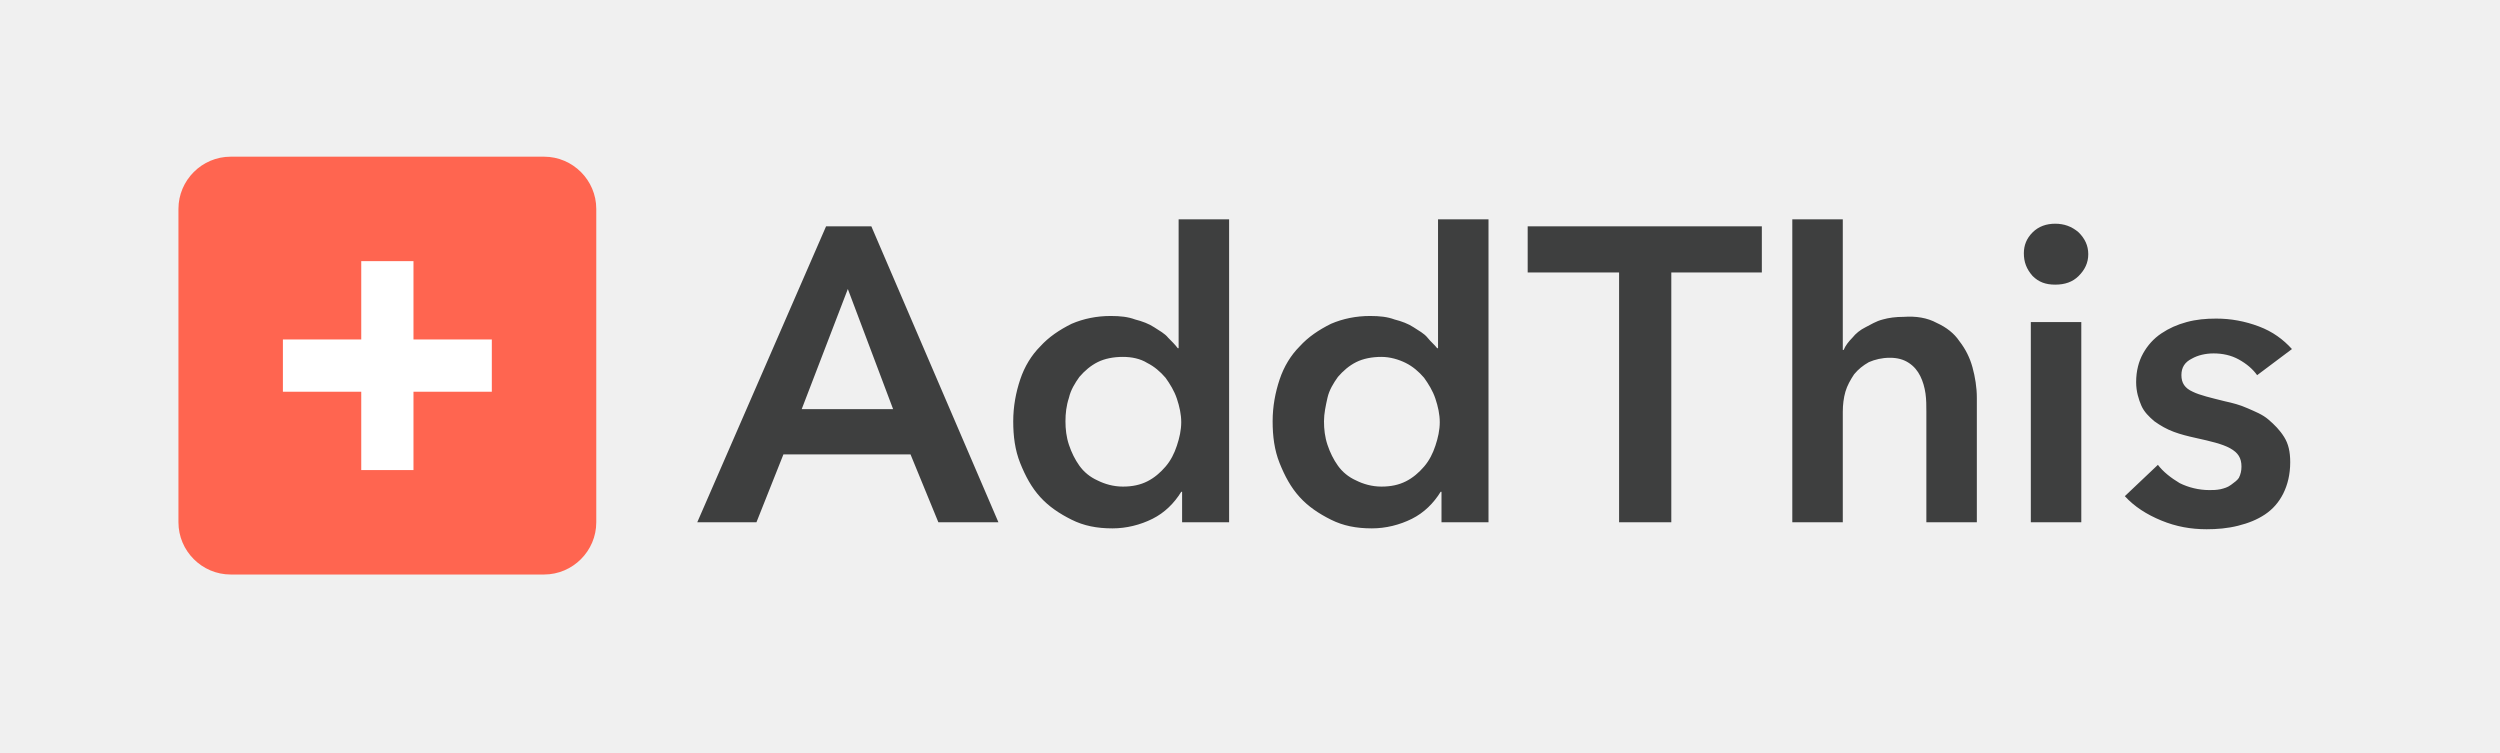
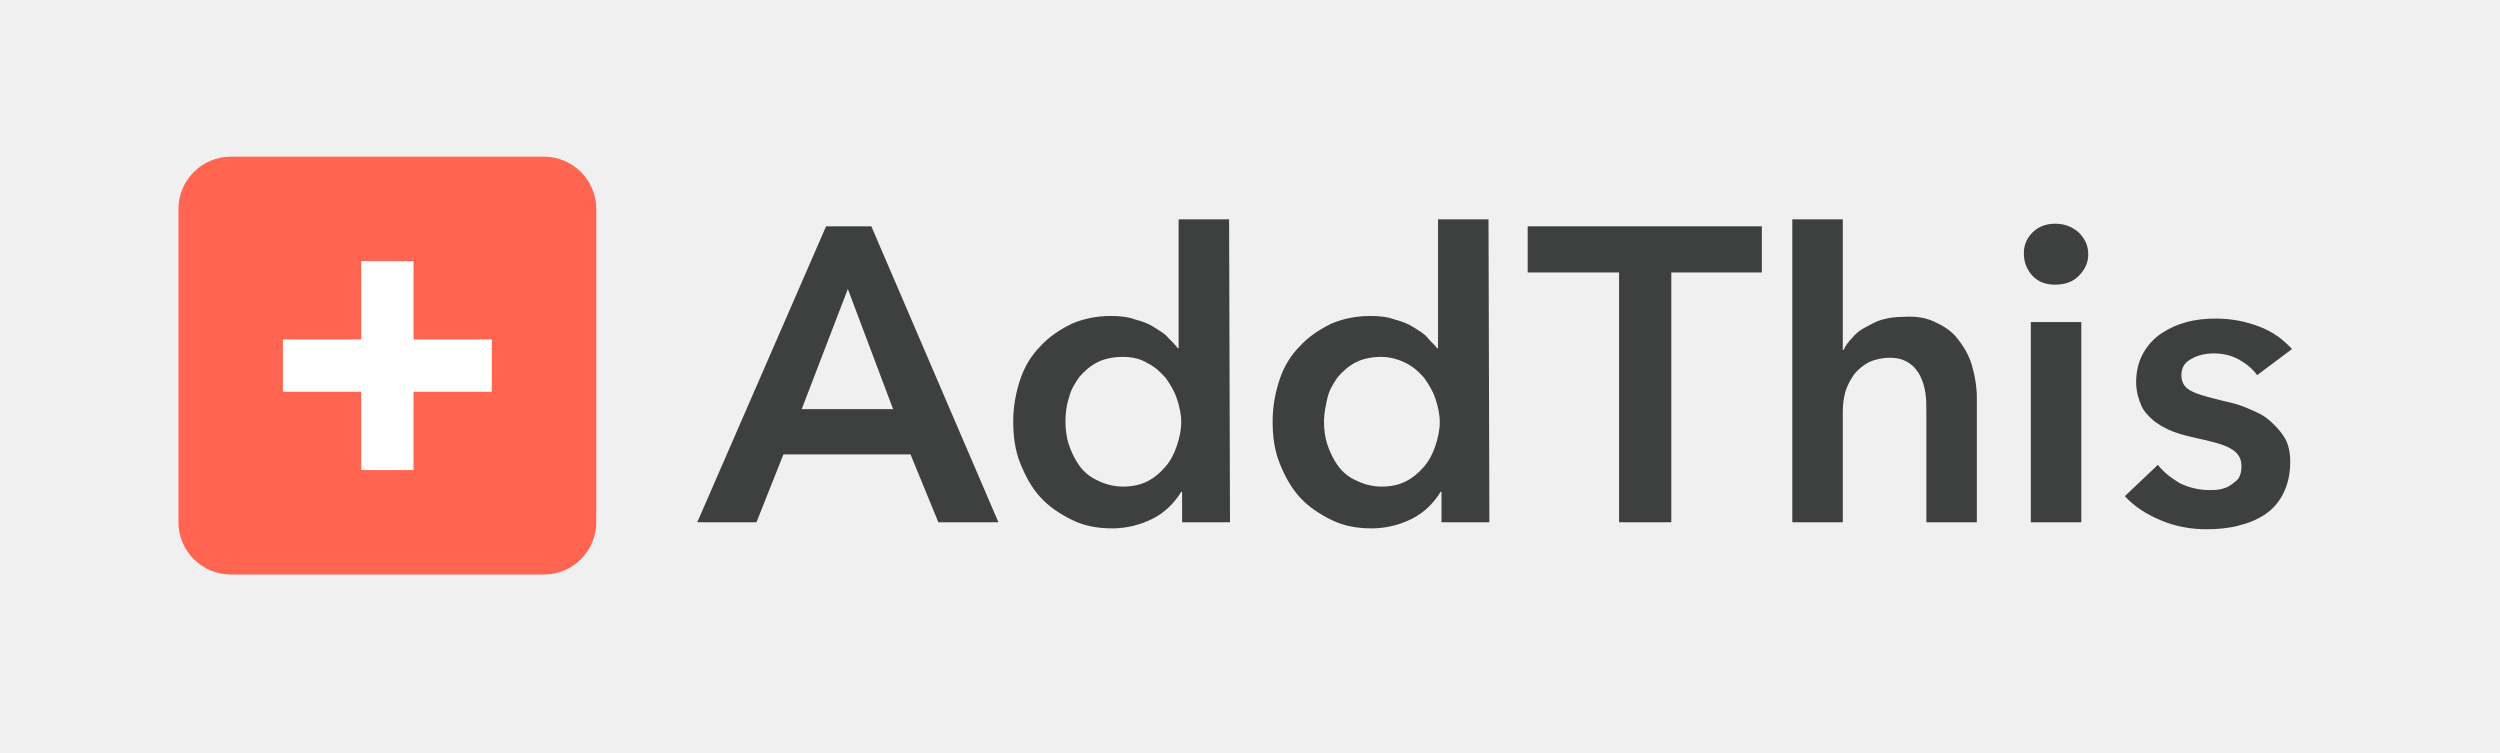
<svg xmlns="http://www.w3.org/2000/svg" xmlns:xlink="http://www.w3.org/1999/xlink" version="1.1" id="Layer_1" x="0px" y="0px" viewBox="0 0 287.2 86.5" enable-background="new 0 0 287.2 86.5" xml:space="preserve">
  <g>
    <defs>
-       <path id="SVGID_1_" d="M259.3,43.1c-0.5-0.7-1.2-1.3-2.1-1.8c-0.9-0.5-1.9-0.7-2.9-0.7c-0.9,0-1.8,0.2-2.5,0.6    c-0.8,0.4-1.2,1-1.2,1.9s0.4,1.5,1.3,1.9c0.8,0.4,2.1,0.7,3.7,1.1c0.9,0.2,1.7,0.4,2.6,0.8s1.7,0.7,2.4,1.3s1.3,1.2,1.8,2    s0.7,1.7,0.7,2.9c0,1.4-0.3,2.6-0.8,3.6c-0.5,1-1.2,1.8-2.1,2.4s-1.9,1-3.1,1.3c-1.2,0.3-2.4,0.4-3.6,0.4c-1.8,0-3.5-0.3-5.2-1    c-1.7-0.7-3.1-1.6-4.2-2.8l3.8-3.6c0.6,0.8,1.5,1.5,2.5,2.1c1,0.5,2.2,0.8,3.4,0.8c0.4,0,0.8,0,1.3-0.1c0.4-0.1,0.8-0.2,1.2-0.5    s0.7-0.5,0.9-0.8c0.2-0.4,0.3-0.8,0.3-1.3c0-1-0.4-1.6-1.3-2.1s-2.2-0.8-4-1.2c-0.9-0.2-1.7-0.4-2.5-0.7c-0.8-0.3-1.5-0.7-2.2-1.2    c-0.6-0.5-1.2-1.1-1.5-1.8s-0.6-1.6-0.6-2.7c0-1.3,0.3-2.4,0.8-3.3c0.5-0.9,1.2-1.7,2.1-2.3s1.8-1,2.9-1.3    c1.1-0.3,2.2-0.4,3.4-0.4c1.7,0,3.3,0.3,4.9,0.9s2.8,1.5,3.8,2.6L259.3,43.1z M232.5,29.1c0-0.9,0.3-1.7,1-2.4    c0.7-0.7,1.6-1,2.6-1s1.9,0.3,2.7,1c0.7,0.7,1.1,1.5,1.1,2.5c0,1-0.4,1.8-1.1,2.5c-0.7,0.7-1.6,1-2.7,1s-1.9-0.3-2.6-1    C232.8,30.9,232.5,30.1,232.5,29.1z M233.3,37h5.8v23h-5.8V37z M222.5,37.1c1.1,0.5,2,1.2,2.6,2.1c0.7,0.9,1.2,1.9,1.5,3    c0.3,1.1,0.5,2.3,0.5,3.5V60h-5.8V47.3c0-0.7,0-1.4-0.1-2.1c-0.1-0.7-0.3-1.4-0.6-2c-0.3-0.6-0.7-1.1-1.3-1.5    c-0.6-0.4-1.3-0.6-2.2-0.6c-0.9,0-1.7,0.2-2.4,0.5c-0.7,0.4-1.2,0.8-1.7,1.4c-0.4,0.6-0.8,1.3-1,2c-0.2,0.7-0.3,1.5-0.3,2.3V60    h-5.8V25.2h5.8v15h0.1c0.2-0.5,0.6-1,1-1.4c0.4-0.5,0.9-0.9,1.5-1.2s1.2-0.7,2-0.9c0.7-0.2,1.5-0.3,2.4-0.3    C220.1,36.3,221.4,36.5,222.5,37.1z M185.9,31.3h-10.4V26h26.9v5.3H192V60h-6V31.3z M152.1,48.4c0,0.9,0.1,1.8,0.4,2.7    c0.3,0.9,0.7,1.7,1.2,2.4c0.5,0.7,1.2,1.3,2.1,1.7c0.8,0.4,1.8,0.7,2.9,0.7c1.1,0,2-0.2,2.8-0.6c0.8-0.4,1.5-1,2.1-1.7    c0.6-0.7,1-1.5,1.3-2.4s0.5-1.8,0.5-2.7s-0.2-1.8-0.5-2.7s-0.8-1.7-1.3-2.4c-0.6-0.7-1.3-1.3-2.1-1.7c-0.8-0.4-1.8-0.7-2.8-0.7    c-1.1,0-2.1,0.2-2.9,0.6c-0.8,0.4-1.5,1-2.1,1.7c-0.5,0.7-1,1.5-1.2,2.4C152.3,46.6,152.1,47.5,152.1,48.4z M171.1,60h-5.5v-3.5    h-0.1c-0.8,1.3-1.9,2.4-3.3,3.1c-1.4,0.7-3,1.1-4.6,1.1c-1.8,0-3.3-0.3-4.7-1s-2.6-1.5-3.6-2.6c-1-1.1-1.7-2.4-2.3-3.9    s-0.8-3.1-0.8-4.8c0-1.7,0.3-3.3,0.8-4.8c0.5-1.5,1.3-2.8,2.3-3.8c1-1.1,2.2-1.9,3.6-2.6c1.4-0.6,2.9-0.9,4.5-0.9    c1.1,0,2,0.1,2.8,0.4c0.8,0.2,1.6,0.5,2.2,0.9c0.6,0.4,1.2,0.7,1.6,1.2s0.8,0.8,1.1,1.2h0.1V25.2h5.8V60z M122.4,48.4    c0,0.9,0.1,1.8,0.4,2.7c0.3,0.9,0.7,1.7,1.2,2.4s1.2,1.3,2.1,1.7c0.8,0.4,1.8,0.7,2.9,0.7c1.1,0,2-0.2,2.8-0.6    c0.8-0.4,1.5-1,2.1-1.7c0.6-0.7,1-1.5,1.3-2.4s0.5-1.8,0.5-2.7s-0.2-1.8-0.5-2.7s-0.8-1.7-1.3-2.4c-0.6-0.7-1.3-1.3-2.1-1.7    C131,41.2,130,41,129,41c-1.1,0-2.1,0.2-2.9,0.6c-0.8,0.4-1.5,1-2.1,1.7c-0.5,0.7-1,1.5-1.2,2.4C122.5,46.6,122.4,47.5,122.4,48.4    z M141.3,60h-5.5v-3.5h-0.1c-0.8,1.3-1.9,2.4-3.3,3.1c-1.4,0.7-3,1.1-4.6,1.1c-1.8,0-3.3-0.3-4.7-1s-2.6-1.5-3.6-2.6    c-1-1.1-1.7-2.4-2.3-3.9s-0.8-3.1-0.8-4.8c0-1.7,0.3-3.3,0.8-4.8c0.5-1.5,1.3-2.8,2.3-3.8c1-1.1,2.2-1.9,3.6-2.6    c1.4-0.6,2.9-0.9,4.5-0.9c1.1,0,2,0.1,2.8,0.4c0.8,0.2,1.6,0.5,2.2,0.9c0.6,0.4,1.2,0.7,1.6,1.2c0.4,0.4,0.8,0.8,1.1,1.2h0.1V25.2    h5.8V60z M102.6,47l-5.2-13.8L92.1,47H102.6z M94.9,26h5.2l14.6,34h-6.9l-3.2-7.8H90L86.9,60h-6.8L94.9,26z" />
+       <rect id="SVGID_2_" x="68.6" y="18.1" width="206.1" height="53.7" />
    </defs>
-     <use xlink:href="#SVGID_1_" overflow="visible" fill-rule="evenodd" clip-rule="evenodd" fill="#3E3F3F" />
-     <clipPath id="SVGID_2_">
-       <use xlink:href="#SVGID_1_" overflow="visible" />
+     <clipPath id="SVGID_3_">
+       <use xlink:href="#SVGID_2_" overflow="visible" />
    </clipPath>
-     <g clip-path="url(#SVGID_2_)">
-       <defs>
-         <rect id="SVGID_3_" x="-158.5" y="-158" width="1200" height="3500" />
-       </defs>
-       <clipPath id="SVGID_4_">
-         <use xlink:href="#SVGID_3_" overflow="visible" />
-       </clipPath>
+     <g clip-path="url(#SVGID_3_)">
+       <g>
+         <path id="SVGID_1_" fill="#3E3F3F" d="M259.3,43.1c-0.5-0.7-1.2-1.3-2.1-1.8s-1.9-0.7-2.9-0.7c-0.9,0-1.8,0.2-2.5,0.6     c-0.8,0.4-1.2,1-1.2,1.9s0.4,1.5,1.3,1.9c0.8,0.4,2.1,0.7,3.7,1.1c0.9,0.2,1.7,0.4,2.6,0.8s1.7,0.7,2.4,1.3s1.3,1.2,1.8,2     s0.7,1.7,0.7,2.9c0,1.4-0.3,2.6-0.8,3.6s-1.2,1.8-2.1,2.4s-1.9,1-3.1,1.3c-1.2,0.3-2.4,0.4-3.6,0.4c-1.8,0-3.5-0.3-5.2-1     s-3.1-1.6-4.2-2.8l3.8-3.6c0.6,0.8,1.5,1.5,2.5,2.1c1,0.5,2.2,0.8,3.4,0.8c0.4,0,0.8,0,1.3-0.1c0.4-0.1,0.8-0.2,1.2-0.5     c0.4-0.3,0.7-0.5,0.9-0.8c0.2-0.4,0.3-0.8,0.3-1.3c0-1-0.4-1.6-1.3-2.1s-2.2-0.8-4-1.2c-0.9-0.2-1.7-0.4-2.5-0.7     s-1.5-0.7-2.2-1.2c-0.6-0.5-1.2-1.1-1.5-1.8s-0.6-1.6-0.6-2.7c0-1.3,0.3-2.4,0.8-3.3c0.5-0.9,1.2-1.7,2.1-2.3s1.8-1,2.9-1.3     c1.1-0.3,2.2-0.4,3.4-0.4c1.7,0,3.3,0.3,4.9,0.9s2.8,1.5,3.8,2.6L259.3,43.1z M232.5,29.1c0-0.9,0.3-1.7,1-2.4     c0.7-0.7,1.6-1,2.6-1s1.9,0.3,2.7,1c0.7,0.7,1.1,1.5,1.1,2.5s-0.4,1.8-1.1,2.5c-0.7,0.7-1.6,1-2.7,1s-1.9-0.3-2.6-1     C232.8,30.9,232.5,30.1,232.5,29.1z M233.3,37h5.8v23h-5.8V37z M222.5,37.1c1.1,0.5,2,1.2,2.6,2.1c0.7,0.9,1.2,1.9,1.5,3     s0.5,2.3,0.5,3.5V60h-5.8V47.3c0-0.7,0-1.4-0.1-2.1c-0.1-0.7-0.3-1.4-0.6-2s-0.7-1.1-1.3-1.5s-1.3-0.6-2.2-0.6s-1.7,0.2-2.4,0.5     c-0.7,0.4-1.2,0.8-1.7,1.4c-0.4,0.6-0.8,1.3-1,2s-0.3,1.5-0.3,2.3V60h-5.8V25.2h5.8v15h0.1c0.2-0.5,0.6-1,1-1.4     c0.4-0.5,0.9-0.9,1.5-1.2s1.2-0.7,2-0.9c0.7-0.2,1.5-0.3,2.4-0.3C220.1,36.3,221.4,36.5,222.5,37.1z M185.9,31.3h-10.4V26h26.9     v5.3H192V60h-6V31.3H185.9z M152.1,48.4c0,0.9,0.1,1.8,0.4,2.7c0.3,0.9,0.7,1.7,1.2,2.4s1.2,1.3,2.1,1.7c0.8,0.4,1.8,0.7,2.9,0.7     c1.1,0,2-0.2,2.8-0.6c0.8-0.4,1.5-1,2.1-1.7s1-1.5,1.3-2.4s0.5-1.8,0.5-2.7s-0.2-1.8-0.5-2.7s-0.8-1.7-1.3-2.4     c-0.6-0.7-1.3-1.3-2.1-1.7s-1.8-0.7-2.8-0.7c-1.1,0-2.1,0.2-2.9,0.6c-0.8,0.4-1.5,1-2.1,1.7c-0.5,0.7-1,1.5-1.2,2.4     C152.3,46.6,152.1,47.5,152.1,48.4z M171.1,60h-5.5v-3.5h-0.1c-0.8,1.3-1.9,2.4-3.3,3.1c-1.4,0.7-3,1.1-4.6,1.1     c-1.8,0-3.3-0.3-4.7-1s-2.6-1.5-3.6-2.6s-1.7-2.4-2.3-3.9s-0.8-3.1-0.8-4.8s0.3-3.3,0.8-4.8s1.3-2.8,2.3-3.8     c1-1.1,2.2-1.9,3.6-2.6c1.4-0.6,2.9-0.9,4.5-0.9c1.1,0,2,0.1,2.8,0.4c0.8,0.2,1.6,0.5,2.2,0.9c0.6,0.4,1.2,0.7,1.6,1.2     s0.8,0.8,1.1,1.2h0.1V25.2h5.8L171.1,60L171.1,60z M122.4,48.4c0,0.9,0.1,1.8,0.4,2.7s0.7,1.7,1.2,2.4s1.2,1.3,2.1,1.7     c0.8,0.4,1.8,0.7,2.9,0.7c1.1,0,2-0.2,2.8-0.6c0.8-0.4,1.5-1,2.1-1.7s1-1.5,1.3-2.4s0.5-1.8,0.5-2.7s-0.2-1.8-0.5-2.7     s-0.8-1.7-1.3-2.4c-0.6-0.7-1.3-1.3-2.1-1.7C131,41.2,130,41,129,41c-1.1,0-2.1,0.2-2.9,0.6c-0.8,0.4-1.5,1-2.1,1.7     c-0.5,0.7-1,1.5-1.2,2.4C122.5,46.6,122.4,47.5,122.4,48.4z M141.3,60h-5.5v-3.5h-0.1c-0.8,1.3-1.9,2.4-3.3,3.1     c-1.4,0.7-3,1.1-4.6,1.1c-1.8,0-3.3-0.3-4.7-1s-2.6-1.5-3.6-2.6s-1.7-2.4-2.3-3.9s-0.8-3.1-0.8-4.8s0.3-3.3,0.8-4.8     s1.3-2.8,2.3-3.8c1-1.1,2.2-1.9,3.6-2.6c1.4-0.6,2.9-0.9,4.5-0.9c1.1,0,2,0.1,2.8,0.4c0.8,0.2,1.6,0.5,2.2,0.9     c0.6,0.4,1.2,0.7,1.6,1.2c0.4,0.4,0.8,0.8,1.1,1.2h0.1V25.2h5.8L141.3,60L141.3,60z M102.6,47l-5.2-13.8L92.1,47H102.6z M94.9,26     h5.2l14.6,34h-6.9l-3.2-7.8H90L86.9,60h-6.8L94.9,26z" />
+       </g>
+       <g>
+         <defs>
+           <path id="SVGID_4_" d="M259.3,43.1c-0.5-0.7-1.2-1.3-2.1-1.8s-1.9-0.7-2.9-0.7c-0.9,0-1.8,0.2-2.5,0.6c-0.8,0.4-1.2,1-1.2,1.9      s0.4,1.5,1.3,1.9c0.8,0.4,2.1,0.7,3.7,1.1c0.9,0.2,1.7,0.4,2.6,0.8s1.7,0.7,2.4,1.3s1.3,1.2,1.8,2s0.7,1.7,0.7,2.9      c0,1.4-0.3,2.6-0.8,3.6s-1.2,1.8-2.1,2.4s-1.9,1-3.1,1.3c-1.2,0.3-2.4,0.4-3.6,0.4c-1.8,0-3.5-0.3-5.2-1s-3.1-1.6-4.2-2.8      l3.8-3.6c0.6,0.8,1.5,1.5,2.5,2.1c1,0.5,2.2,0.8,3.4,0.8c0.4,0,0.8,0,1.3-0.1c0.4-0.1,0.8-0.2,1.2-0.5c0.4-0.3,0.7-0.5,0.9-0.8      c0.2-0.4,0.3-0.8,0.3-1.3c0-1-0.4-1.6-1.3-2.1s-2.2-0.8-4-1.2c-0.9-0.2-1.7-0.4-2.5-0.7s-1.5-0.7-2.2-1.2      c-0.6-0.5-1.2-1.1-1.5-1.8s-0.6-1.6-0.6-2.7c0-1.3,0.3-2.4,0.8-3.3c0.5-0.9,1.2-1.7,2.1-2.3s1.8-1,2.9-1.3      c1.1-0.3,2.2-0.4,3.4-0.4c1.7,0,3.3,0.3,4.9,0.9s2.8,1.5,3.8,2.6L259.3,43.1z M232.5,29.1c0-0.9,0.3-1.7,1-2.4      c0.7-0.7,1.6-1,2.6-1s1.9,0.3,2.7,1c0.7,0.7,1.1,1.5,1.1,2.5s-0.4,1.8-1.1,2.5c-0.7,0.7-1.6,1-2.7,1s-1.9-0.3-2.6-1      C232.8,30.9,232.5,30.1,232.5,29.1z M233.3,37h5.8v23h-5.8V37z M222.5,37.1c1.1,0.5,2,1.2,2.6,2.1c0.7,0.9,1.2,1.9,1.5,3      s0.5,2.3,0.5,3.5V60h-5.8V47.3c0-0.7,0-1.4-0.1-2.1c-0.1-0.7-0.3-1.4-0.6-2s-0.7-1.1-1.3-1.5s-1.3-0.6-2.2-0.6s-1.7,0.2-2.4,0.5      c-0.7,0.4-1.2,0.8-1.7,1.4c-0.4,0.6-0.8,1.3-1,2s-0.3,1.5-0.3,2.3V60h-5.8V25.2h5.8v15h0.1c0.2-0.5,0.6-1,1-1.4      c0.4-0.5,0.9-0.9,1.5-1.2s1.2-0.7,2-0.9c0.7-0.2,1.5-0.3,2.4-0.3C220.1,36.3,221.4,36.5,222.5,37.1z M185.9,31.3h-10.4V26h26.9      v5.3H192V60h-6V31.3H185.9z M152.1,48.4c0,0.9,0.1,1.8,0.4,2.7c0.3,0.9,0.7,1.7,1.2,2.4s1.2,1.3,2.1,1.7      c0.8,0.4,1.8,0.7,2.9,0.7c1.1,0,2-0.2,2.8-0.6c0.8-0.4,1.5-1,2.1-1.7s1-1.5,1.3-2.4s0.5-1.8,0.5-2.7s-0.2-1.8-0.5-2.7      s-0.8-1.7-1.3-2.4c-0.6-0.7-1.3-1.3-2.1-1.7s-1.8-0.7-2.8-0.7c-1.1,0-2.1,0.2-2.9,0.6c-0.8,0.4-1.5,1-2.1,1.7      c-0.5,0.7-1,1.5-1.2,2.4C152.3,46.6,152.1,47.5,152.1,48.4z M171.1,60h-5.5v-3.5h-0.1c-0.8,1.3-1.9,2.4-3.3,3.1      c-1.4,0.7-3,1.1-4.6,1.1c-1.8,0-3.3-0.3-4.7-1s-2.6-1.5-3.6-2.6s-1.7-2.4-2.3-3.9s-0.8-3.1-0.8-4.8s0.3-3.3,0.8-4.8      s1.3-2.8,2.3-3.8c1-1.1,2.2-1.9,3.6-2.6c1.4-0.6,2.9-0.9,4.5-0.9c1.1,0,2,0.1,2.8,0.4c0.8,0.2,1.6,0.5,2.2,0.9      c0.6,0.4,1.2,0.7,1.6,1.2s0.8,0.8,1.1,1.2h0.1V25.2h5.8L171.1,60L171.1,60z M122.4,48.4c0,0.9,0.1,1.8,0.4,2.7s0.7,1.7,1.2,2.4      s1.2,1.3,2.1,1.7c0.8,0.4,1.8,0.7,2.9,0.7c1.1,0,2-0.2,2.8-0.6c0.8-0.4,1.5-1,2.1-1.7s1-1.5,1.3-2.4s0.5-1.8,0.5-2.7      s-0.2-1.8-0.5-2.7s-0.8-1.7-1.3-2.4c-0.6-0.7-1.3-1.3-2.1-1.7C131,41.2,130,41,129,41c-1.1,0-2.1,0.2-2.9,0.6      c-0.8,0.4-1.5,1-2.1,1.7c-0.5,0.7-1,1.5-1.2,2.4C122.5,46.6,122.4,47.5,122.4,48.4z M141.3,60h-5.5v-3.5h-0.1      c-0.8,1.3-1.9,2.4-3.3,3.1c-1.4,0.7-3,1.1-4.6,1.1c-1.8,0-3.3-0.3-4.7-1s-2.6-1.5-3.6-2.6s-1.7-2.4-2.3-3.9s-0.8-3.1-0.8-4.8      s0.3-3.3,0.8-4.8s1.3-2.8,2.3-3.8c1-1.1,2.2-1.9,3.6-2.6c1.4-0.6,2.9-0.9,4.5-0.9c1.1,0,2,0.1,2.8,0.4c0.8,0.2,1.6,0.5,2.2,0.9      c0.6,0.4,1.2,0.7,1.6,1.2c0.4,0.4,0.8,0.8,1.1,1.2h0.1V25.2h5.8L141.3,60L141.3,60z M102.6,47l-5.2-13.8L92.1,47H102.6z       M94.9,26h5.2l14.6,34h-6.9l-3.2-7.8H90L86.9,60h-6.8L94.9,26z" />
+         </defs>
+         <clipPath id="SVGID_6_">
+           <use xlink:href="#SVGID_4_" overflow="visible" />
+         </clipPath>
+       </g>
    </g>
  </g>
  <g>
-     <defs>
-       <path id="SVGID_5_" d="M20.5,24c0-3.3,2.7-6,6-6h36c3.3,0,6,2.7,6,6v36c0,3.3-2.7,6-6,6h-36c-3.3,0-6-2.7-6-6V24z" />
-     </defs>
-     <use xlink:href="#SVGID_5_" overflow="visible" fill-rule="evenodd" clip-rule="evenodd" fill="#FF6550" />
-     <clipPath id="SVGID_6_">
-       <use xlink:href="#SVGID_5_" overflow="visible" />
-     </clipPath>
-     <g clip-path="url(#SVGID_6_)">
-       <defs>
-         <rect id="SVGID_7_" x="-158.5" y="-158" width="1200" height="3500" />
-       </defs>
-       <clipPath id="SVGID_8_">
-         <use xlink:href="#SVGID_7_" overflow="visible" />
-       </clipPath>
+     <g>
+       <g>
+         <path id="SVGID_5_" fill="#FF6550" d="M20.5,24c0-3.3,2.7-6,6-6h36c3.3,0,6,2.7,6,6v36c0,3.3-2.7,6-6,6h-36c-3.3,0-6-2.7-6-6V24z     " />
+       </g>
+       <g>
+         <defs>
+           <path id="SVGID_7_" d="M20.5,24c0-3.3,2.7-6,6-6h36c3.3,0,6,2.7,6,6v36c0,3.3-2.7,6-6,6h-36c-3.3,0-6-2.7-6-6V24z" />
+         </defs>
+         <clipPath id="SVGID_8_">
+           <use xlink:href="#SVGID_7_" overflow="visible" />
+         </clipPath>
+       </g>
    </g>
-   </g>
-   <g>
-     <defs>
-       <polygon id="SVGID_9_" points="47.5,39 47.5,30 41.5,30 41.5,39 32.5,39 32.5,45 41.5,45 41.5,54 47.5,54 47.5,45 56.5,45     56.5,39   " />
-     </defs>
-     <use xlink:href="#SVGID_9_" overflow="visible" fill-rule="evenodd" clip-rule="evenodd" fill="#FF6550" />
-     <clipPath id="SVGID_10_">
-       <use xlink:href="#SVGID_9_" overflow="visible" />
-     </clipPath>
-     <g clip-path="url(#SVGID_10_)">
-       <defs>
-         <rect id="SVGID_11_" x="-158.5" y="-158" width="1200" height="3500" />
-       </defs>
-       <clipPath id="SVGID_12_">
-         <use xlink:href="#SVGID_11_" overflow="visible" />
-       </clipPath>
-       <rect x="27.5" y="25" clip-path="url(#SVGID_12_)" fill="#FFFFFF" width="34" height="34" />
+     <g>
+       <g>
+         <polygon id="SVGID_9_" fill="#FF6550" points="47.5,39 47.5,30 41.5,30 41.5,39 32.5,39 32.5,45 41.5,45 41.5,54 47.5,54      47.5,45 56.5,45 56.5,39    " />
+       </g>
+       <g>
+         <defs>
+           <polygon id="SVGID_10_" points="47.5,39 47.5,30 41.5,30 41.5,39 32.5,39 32.5,45 41.5,45 41.5,54 47.5,54 47.5,45 56.5,45       56.5,39     " />
+         </defs>
+         <clipPath id="SVGID_11_">
+           <use xlink:href="#SVGID_10_" overflow="visible" />
+         </clipPath>
+         <g clip-path="url(#SVGID_11_)">
+           <g>
+             <defs>
+               <rect id="SVGID_12_" x="-158.5" y="-158" width="1200" height="3500" />
+             </defs>
+             <clipPath id="SVGID_13_">
+               <use xlink:href="#SVGID_12_" overflow="visible" />
+             </clipPath>
+             <rect x="27.5" y="25" clip-path="url(#SVGID_13_)" fill="#FFFFFF" width="34" height="34" />
+           </g>
+         </g>
+       </g>
    </g>
  </g>
</svg>
